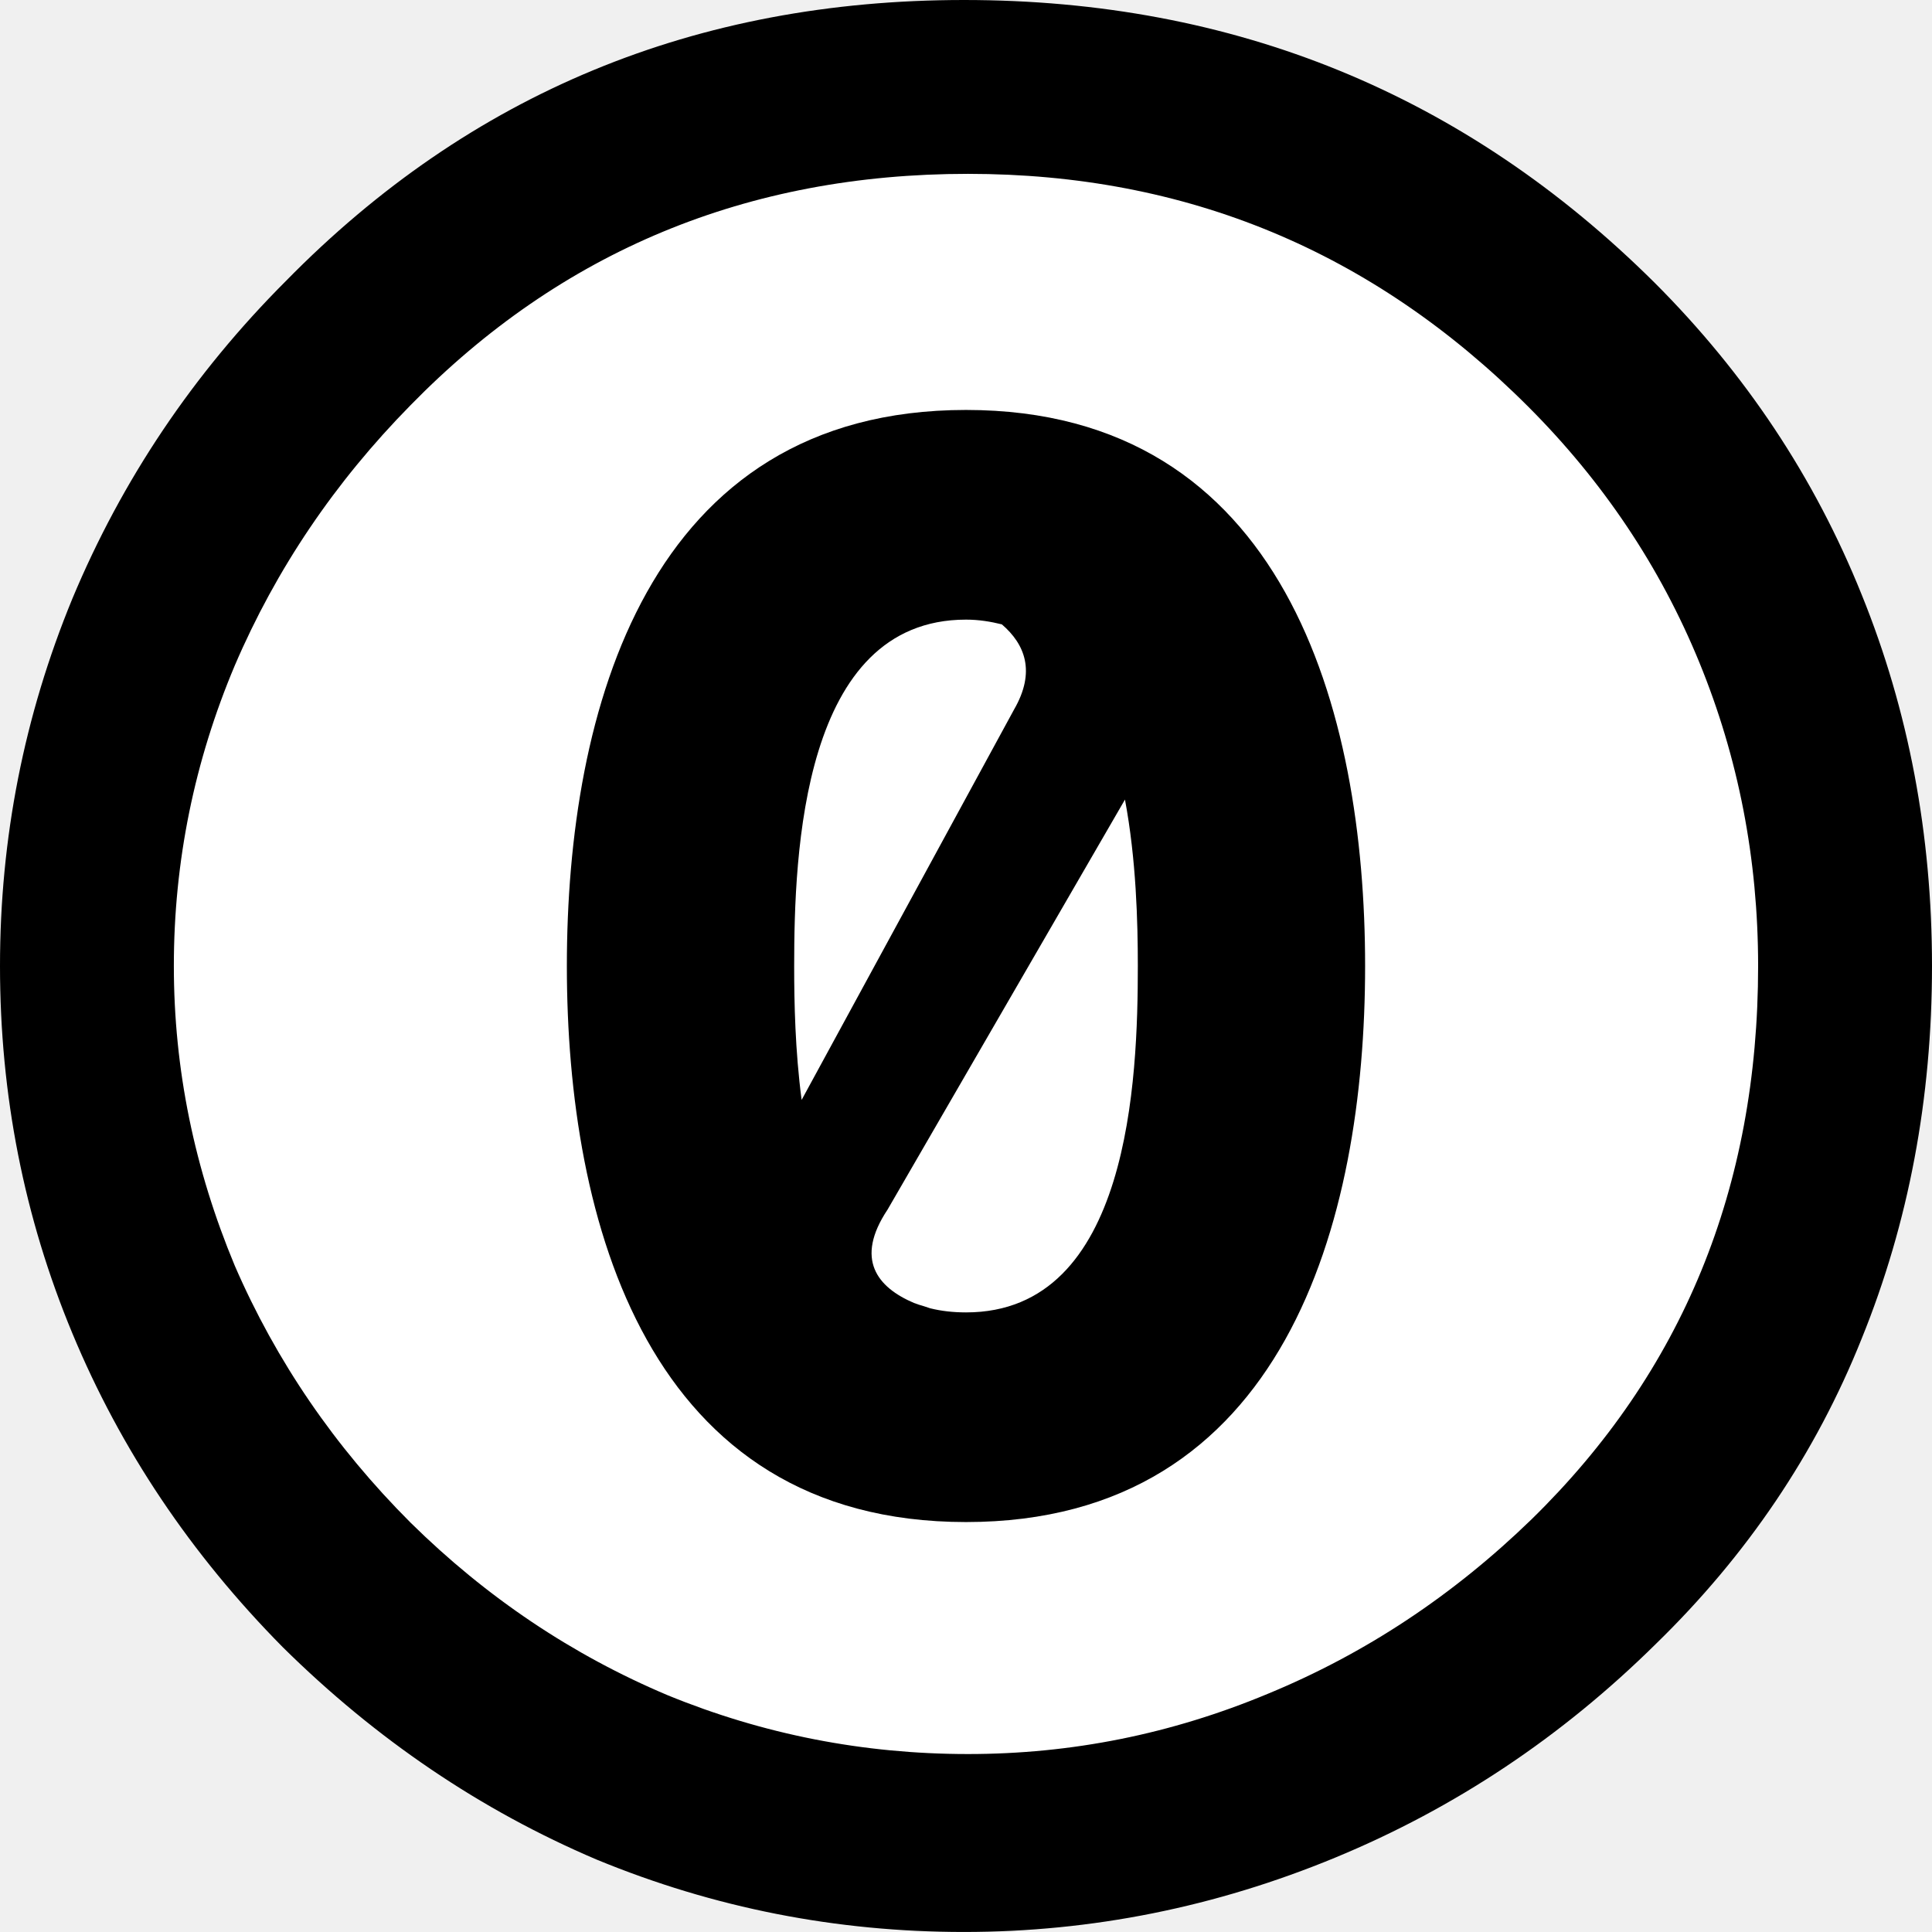
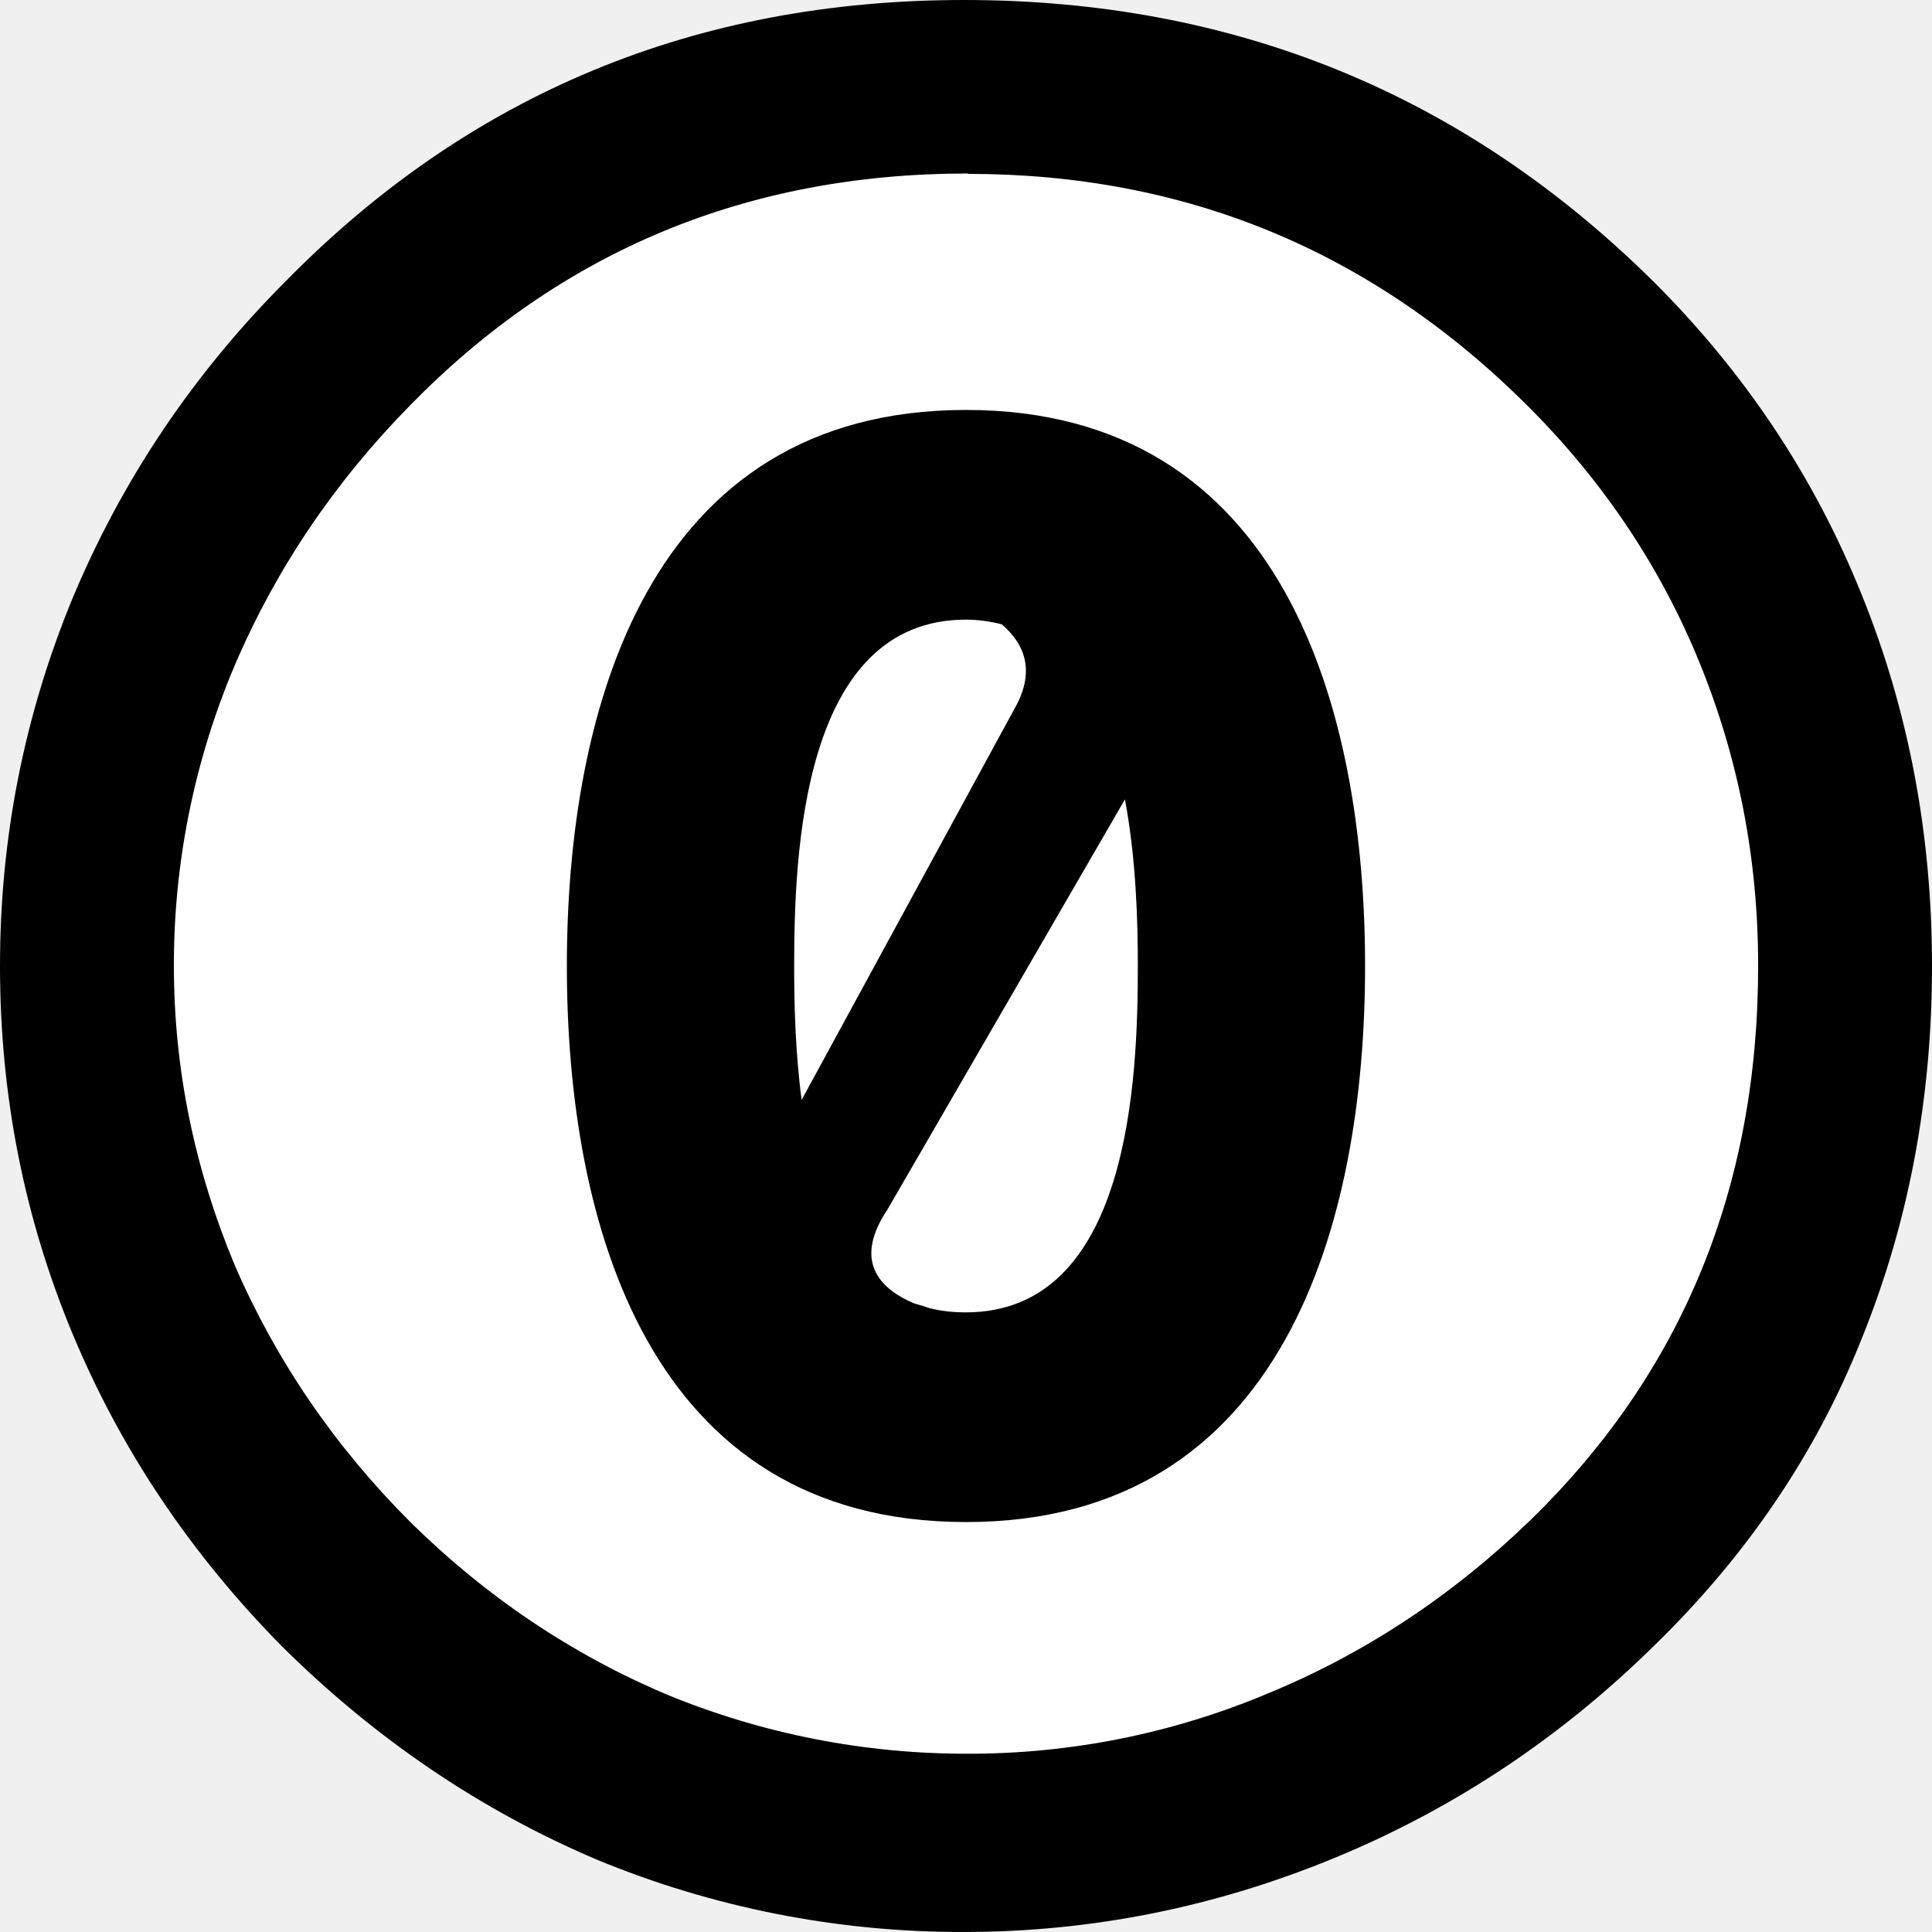
- <svg xmlns="http://www.w3.org/2000/svg" version="1.1" id="Layer_1" x="0px" y="0px" width="64px" height="64px" viewBox="-0.5 0.5 64 64" enable-background="new -0.5 0.5 64 64" xml:space="preserve">
-   <g>
-     <circle fill="#FFFFFF" cx="31.325" cy="32.873" r="30.096" />
-     <path id="text2809_1_" d="M31.5,14.08c-10.565,0-13.222,9.969-13.222,18.42c0,8.452,2.656,18.42,13.222,18.42   c10.564,0,13.221-9.968,13.221-18.42C44.721,24.049,42.064,14.08,31.5,14.08z M31.5,21.026c0.429,0,0.82,0.066,1.188,0.157   c0.761,0.656,1.133,1.561,0.403,2.823l-7.036,12.93c-0.216-1.636-0.247-3.24-0.247-4.437C25.808,28.777,26.066,21.026,31.5,21.026z    M36.766,26.987c0.373,1.984,0.426,4.056,0.426,5.513c0,3.723-0.258,11.475-5.69,11.475c-0.428,0-0.822-0.045-1.188-0.136   c-0.07-0.021-0.134-0.043-0.202-0.067c-0.112-0.032-0.23-0.068-0.336-0.11c-1.21-0.515-1.972-1.446-0.874-3.093L36.766,26.987z" />
-     <path id="path2815_1_" d="M31.433,0.5c-8.877,0-16.359,3.09-22.454,9.3c-3.087,3.087-5.443,6.607-7.082,10.532   C0.297,24.219-0.5,28.271-0.5,32.5c0,4.268,0.797,8.32,2.397,12.168c1.6,3.85,3.921,7.312,6.969,10.396   c3.085,3.049,6.549,5.399,10.398,7.037c3.886,1.602,7.939,2.398,12.169,2.398c4.229,0,8.34-0.826,12.303-2.465   c3.962-1.639,7.496-3.994,10.621-7.081c3.011-2.933,5.289-6.297,6.812-10.106C62.73,41,63.5,36.883,63.5,32.5   c0-4.343-0.77-8.454-2.33-12.303c-1.562-3.885-3.848-7.32-6.857-10.33C48.025,3.619,40.385,0.5,31.433,0.5z M31.567,6.259   c7.238,0,13.412,2.566,18.554,7.709c2.477,2.477,4.375,5.31,5.67,8.471c1.296,3.162,1.949,6.518,1.949,10.061   c0,7.354-2.516,13.454-7.506,18.33c-2.592,2.516-5.502,4.447-8.74,5.781c-3.2,1.334-6.498,1.994-9.927,1.994   c-3.468,0-6.788-0.653-9.949-1.948c-3.163-1.334-6.001-3.238-8.516-5.716c-2.515-2.514-4.455-5.353-5.826-8.516   c-1.333-3.199-2.017-6.498-2.017-9.927c0-3.467,0.684-6.787,2.017-9.949c1.371-3.2,3.312-6.074,5.826-8.628   C18.092,8.818,24.252,6.259,31.567,6.259z" />
-   </g>
+ <svg xmlns="http://www.w3.org/2000/svg" width="64" height="64" viewBox="-0.5 0.5 64 64">
+   <circle fill="#fff" cx="31.325" cy="32.873" r="30.096" />
+   <path d="M31.5 14.08c-10.565 0-13.222 9.97-13.222 18.42S20.934 50.92 31.5 50.92s13.22-9.968 13.22-18.42-2.657-18.42-13.22-18.42zm0 6.946a4.88 4.88 0 0 1 1.188.157c.76.656 1.133 1.56.403 2.823l-7.036 12.93c-.216-1.636-.247-3.24-.247-4.437 0-3.722.258-11.473 5.692-11.473zm5.266 5.96c.373 1.984.426 4.056.426 5.513 0 3.723-.258 11.475-5.7 11.475-.428 0-.822-.045-1.188-.136-.07-.02-.134-.043-.202-.067l-.336-.1c-1.2-.515-1.972-1.446-.874-3.093l7.864-13.582zM31.433.5C22.556.5 15.074 3.6 8.98 9.8c-3.087 3.087-5.443 6.607-7.082 10.532C.297 24.22-.5 28.27-.5 32.5c0 4.268.797 8.32 2.397 12.168s3.92 7.312 6.97 10.396c3.085 3.05 6.55 5.4 10.398 7.037a31.61 31.61 0 0 0 12.17 2.398c4.23 0 8.34-.826 12.303-2.465s7.496-3.994 10.62-7.08c3-2.933 5.3-6.297 6.812-10.106C62.73 41 63.5 36.883 63.5 32.5c0-4.343-.77-8.454-2.33-12.303-1.562-3.885-3.848-7.32-6.857-10.33C48.025 3.62 40.385.5 31.433.5zm.134 5.76c7.238 0 13.412 2.566 18.554 7.7 2.477 2.477 4.375 5.3 5.67 8.47s1.95 6.518 1.95 10.06c0 7.354-2.516 13.454-7.506 18.33-2.592 2.516-5.502 4.447-8.74 5.78a25.51 25.51 0 0 1-9.927 1.994 26.01 26.01 0 0 1-9.949-1.948c-3.163-1.334-6-3.238-8.516-5.716-2.515-2.514-4.455-5.353-5.826-8.516-1.333-3.2-2.017-6.498-2.017-9.927a25.39 25.39 0 0 1 2.017-9.95c1.37-3.2 3.312-6.074 5.826-8.628 5-5.103 11.15-7.662 18.465-7.662z" />
</svg>
